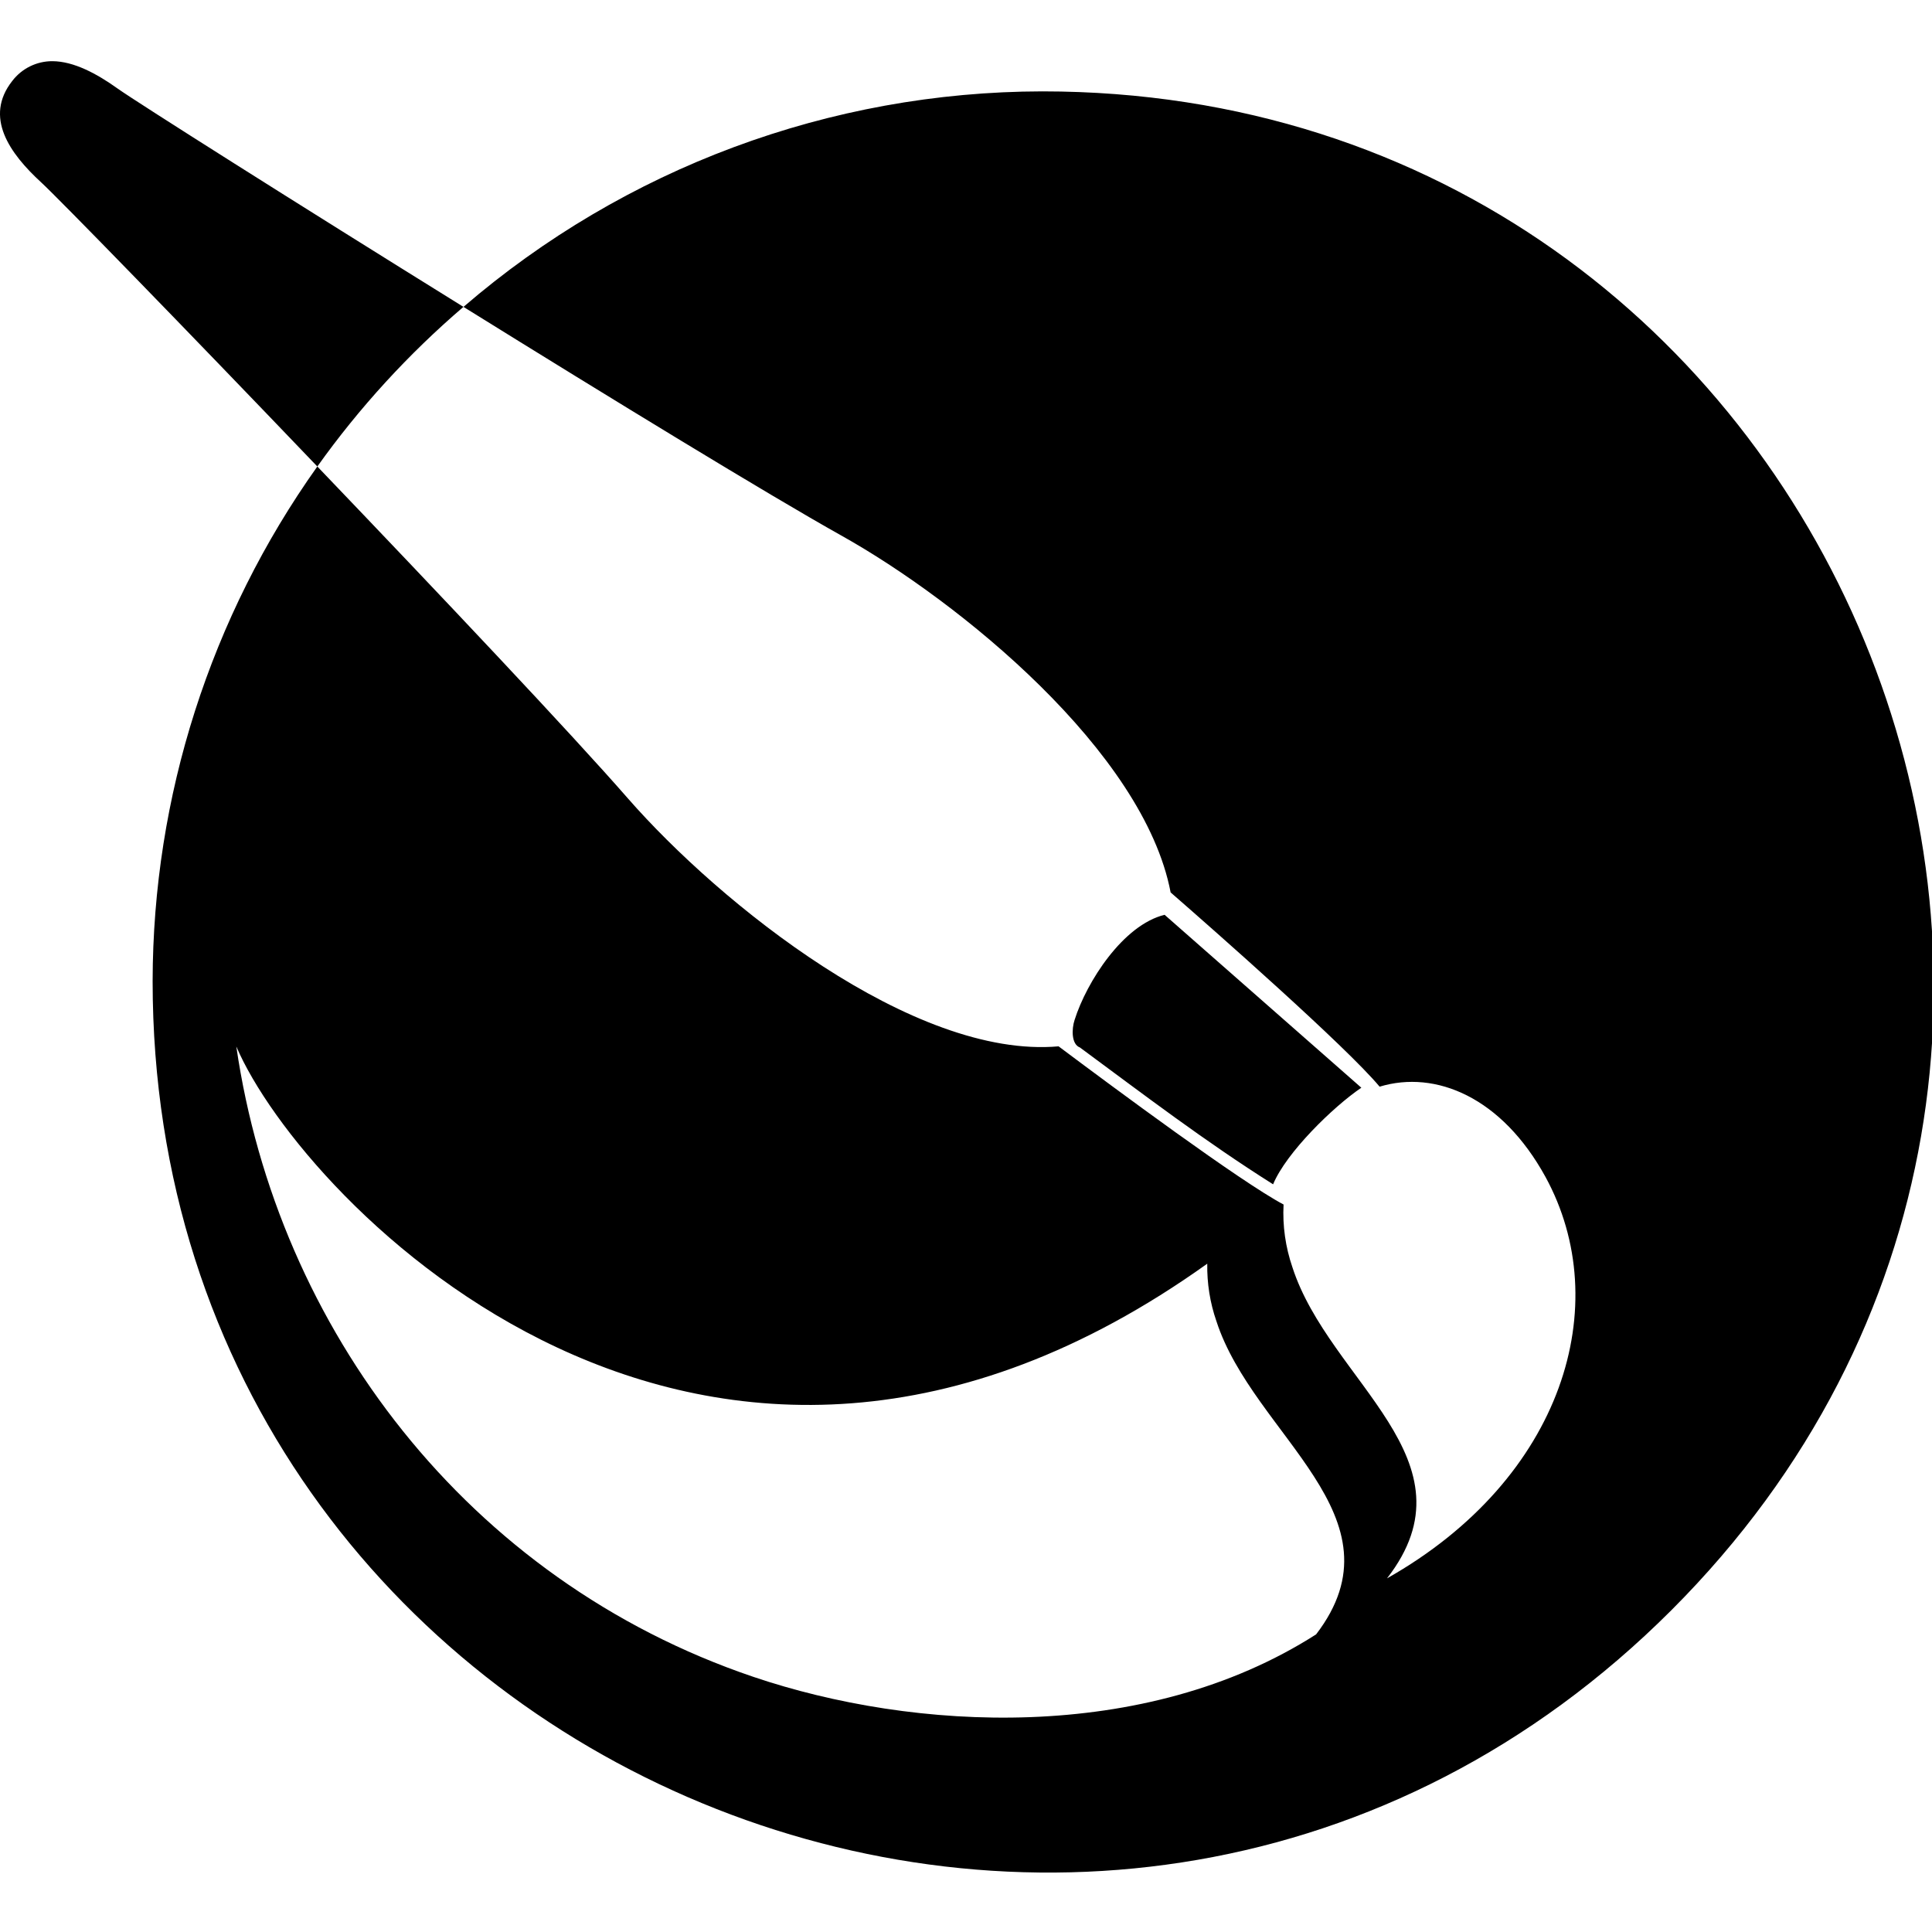
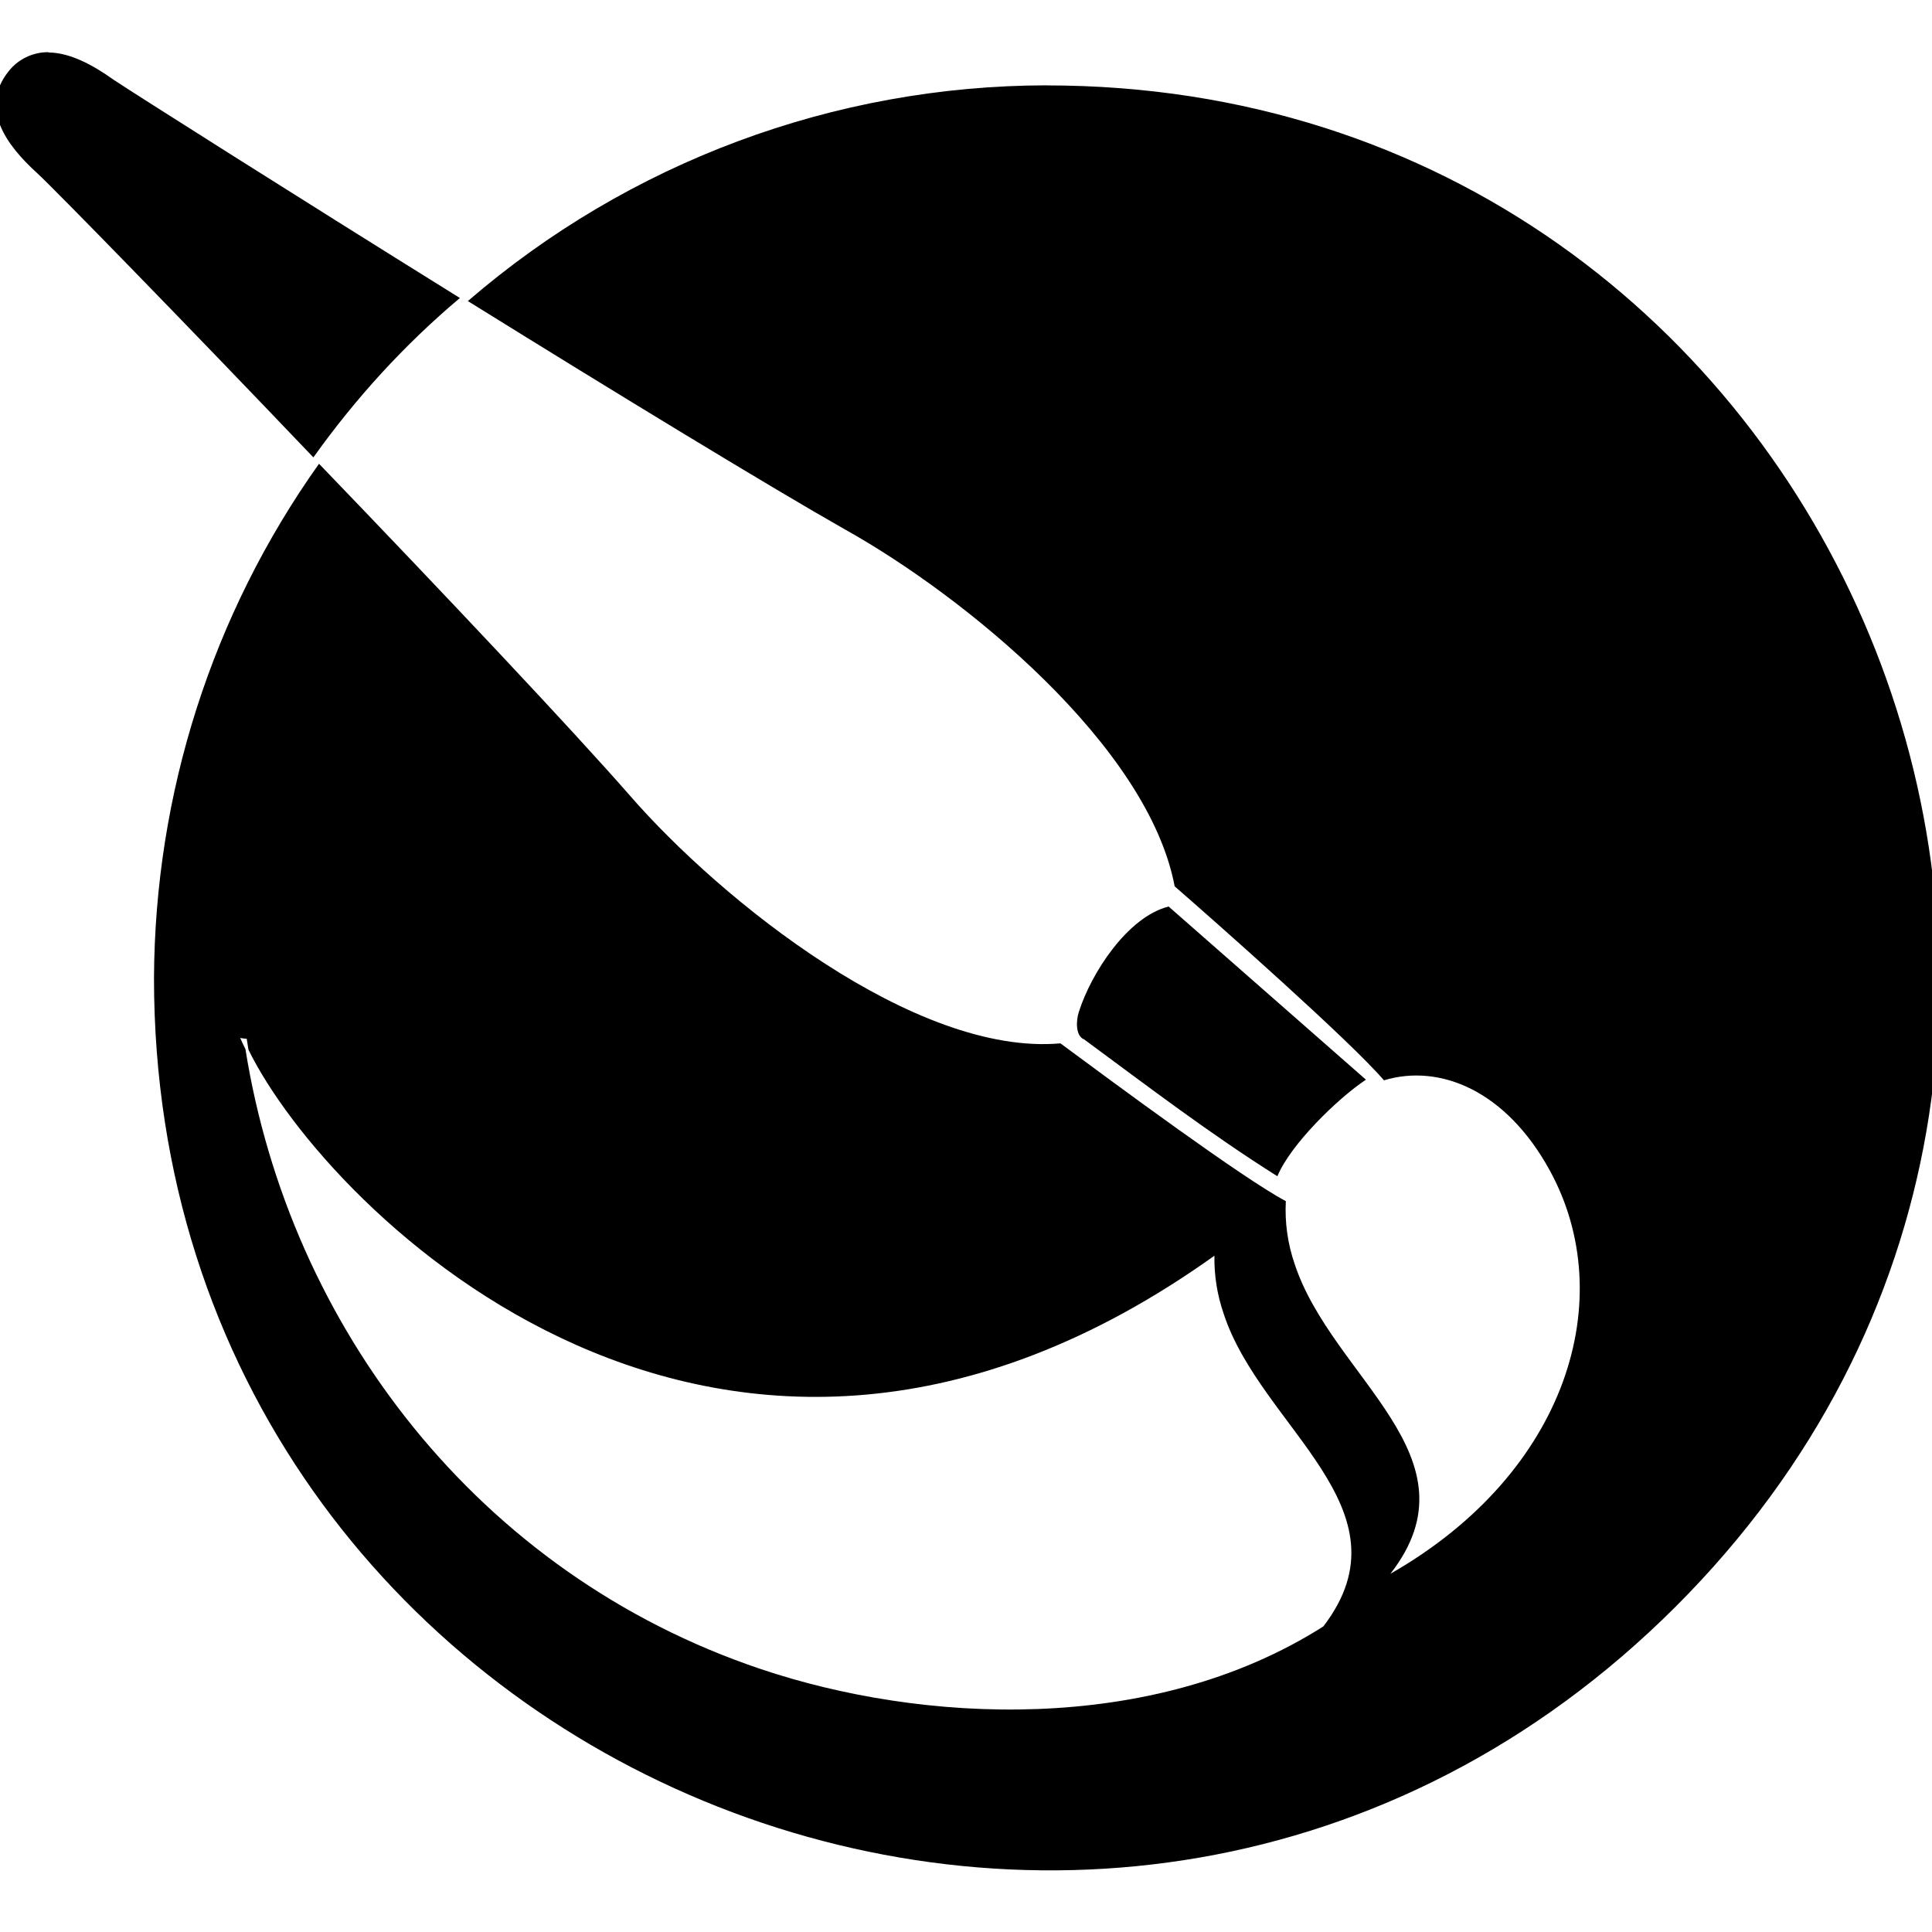
<svg xmlns="http://www.w3.org/2000/svg" role="img" version="1.1" viewBox="0 0 24 24">
-   <path d="m0.652 0.76c-0.196-9.4706e-4 -0.381 0.09-0.5 0.246-0.352 0.448-0.035 0.898 0.362 1.262 0.206 0.189 1.77 1.794 3.428 3.527 0.522-0.732 1.132-1.398 1.815-1.983-2.09-1.297-4.063-2.546-4.296-2.712-0.26-0.186-0.544-0.338-0.809-0.34zm5.105 3.052c1.848 1.148 3.786 2.332 4.693 2.84 1.469 0.821 3.758 2.684 4.092 4.434 0.535 0.466 2.182 1.916 2.596 2.413 0.698-0.211 1.518 0.133 2.06 1.12 0.866 1.583 0.227 3.747-1.968 4.988-0.1 0.093-0.067 0.065 0 0 1.14-1.468-0.714-2.44-1.175-3.864-0.086-0.251-0.124-0.515-0.11-0.78-0.533-0.282-2.11-1.452-2.795-1.965-1.801 0.16-4.207-1.773-5.35-3.08-0.7-0.802-2.32-2.517-3.858-4.123-1.328 1.867-2.043 4.101-2.046 6.393 0 9.847 11.905 14.777 18.867 7.814s2.032-18.867-7.814-18.867c-2.64 4e-3 -5.19 0.954-7.19 2.676zm8.71 7.552c-0.515 0.126-0.968 0.831-1.118 1.306-0.038 0.115-0.04 0.303 0.066 0.342 0.802 0.592 1.556 1.168 2.4 1.7 0.162-0.393 0.746-0.963 1.096-1.2zm-11.53 1.639c0.812 1.898 5.798 7.17 12.06 2.695-0.004 0.243 0.034 0.485 0.114 0.715 0.46 1.42 2.36 2.427 1.238 3.89-2.135 1.364-5 1.201-6.989 0.528-3.558-1.204-5.914-4.332-6.424-7.828z" />
+   <path d="m0.602 0.648c-0.196-9.47e-4 -0.381 0.088-0.5 0.244-0.352 0.448-0.036 0.9 0.361 1.26 0.206 0.189 1.77 1.79 3.43 3.53 0.522-0.732 1.13-1.4 1.82-1.98-2.09-1.3-4.06-2.55-4.3-2.71-0.26-0.186-0.544-0.338-0.809-0.34l-0.002-0.006zm12.4 0.412c-2.64 4e-3 -5.19 0.954-7.19 2.68 1.85 1.15 3.79 2.33 4.69 2.84 1.47 0.821 3.76 2.68 4.09 4.43 0.535 0.466 2.18 1.92 2.6 2.41 0.698-0.211 1.52 0.132 2.06 1.12 0.866 1.58 0.228 3.75-1.98 5.01 1.13-1.45-0.723-2.43-1.19-3.85-0.086-0.251-0.123-0.514-0.109-0.779-0.533-0.282-2.11-1.45-2.8-1.96-1.8 0.16-4.21-1.77-5.35-3.08-0.7-0.802-2.32-2.52-3.86-4.12-1.33 1.87-2.04 4.1-2.05 6.39 0 9.85 11.9 14.8 18.9 7.81 7-6.99 2.03-18.9-7.81-18.9zm1.52 10.2c-0.515 0.126-0.969 0.832-1.12 1.31-0.038 0.115-0.04 0.303 0.066 0.342 0.802 0.592 1.56 1.17 2.4 1.7 0.162-0.393 0.746-0.964 1.1-1.2l-2.45-2.15zm-11.5 1.64 0.043 0.004c0.007 0.045 0.014 0.09 0.021 0.135 0.98 2 5.88 6.93 12 2.56-0.004 0.243 0.034 0.485 0.113 0.715 0.46 1.42 2.36 2.43 1.24 3.89-2.14 1.36-5 1.2-6.99 0.529-3.51-1.18-5.85-4.25-6.4-7.7-0.023-0.047-0.046-0.095-0.065-0.139z" />
</svg>
